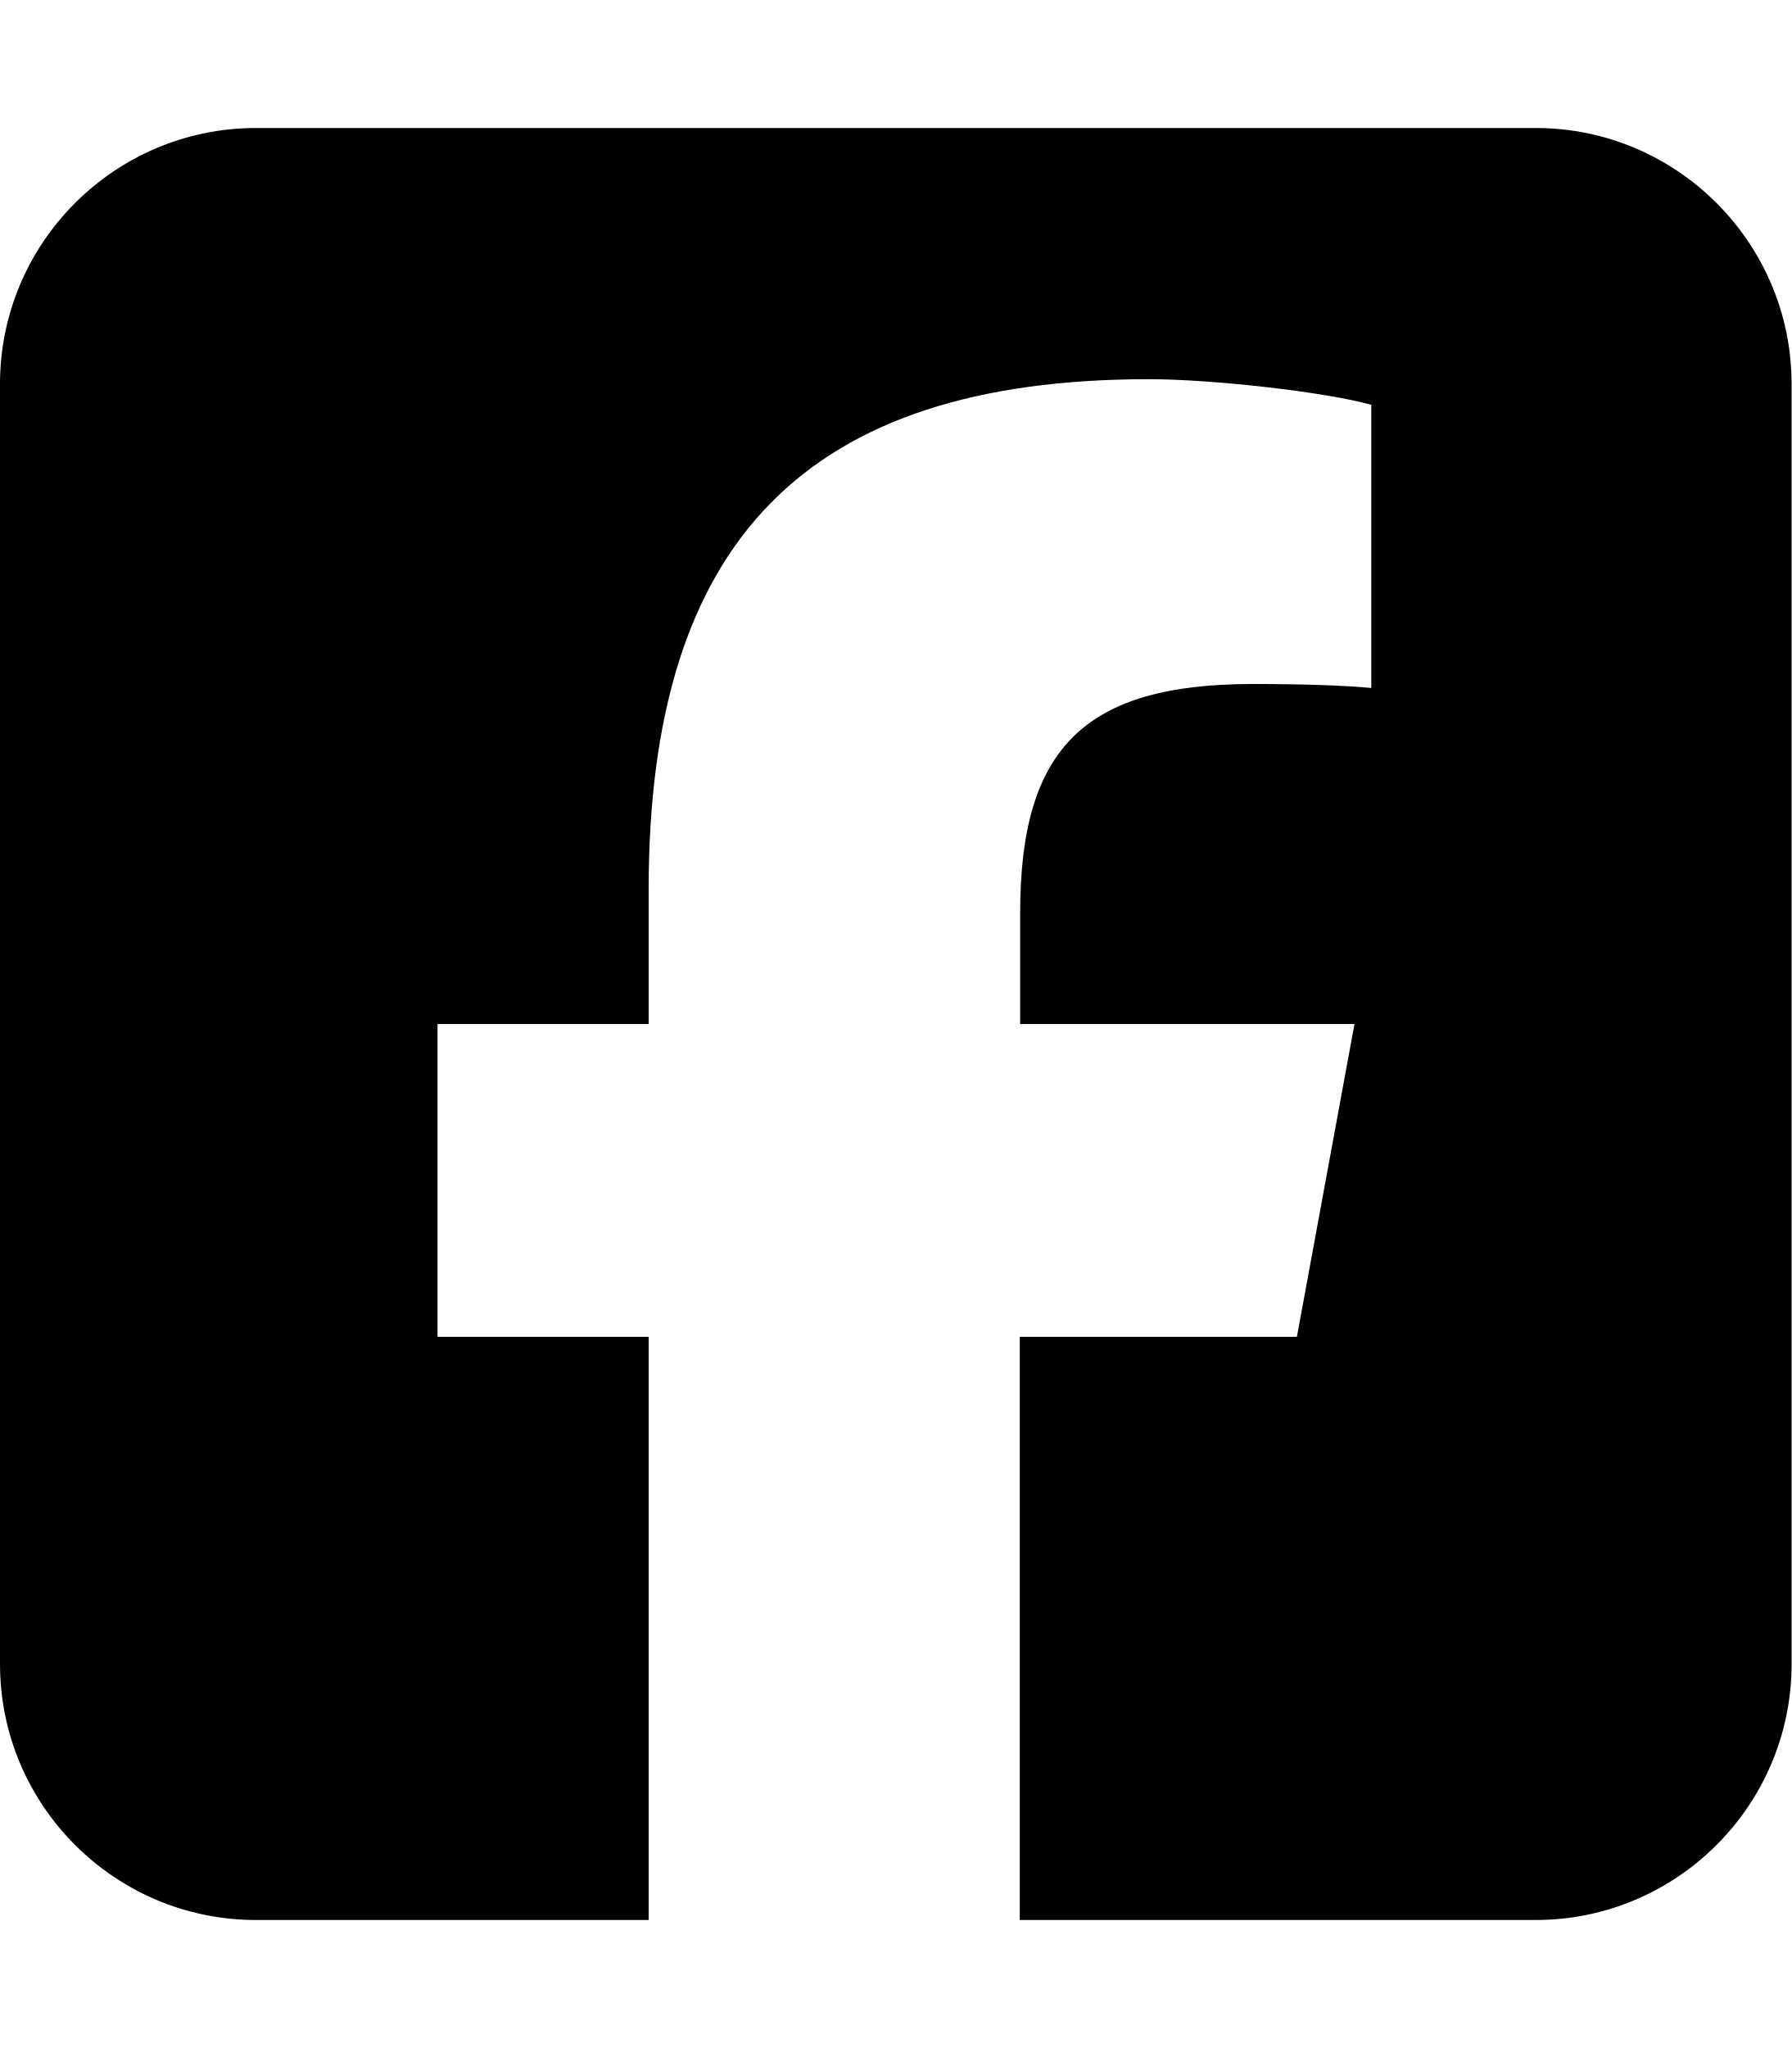
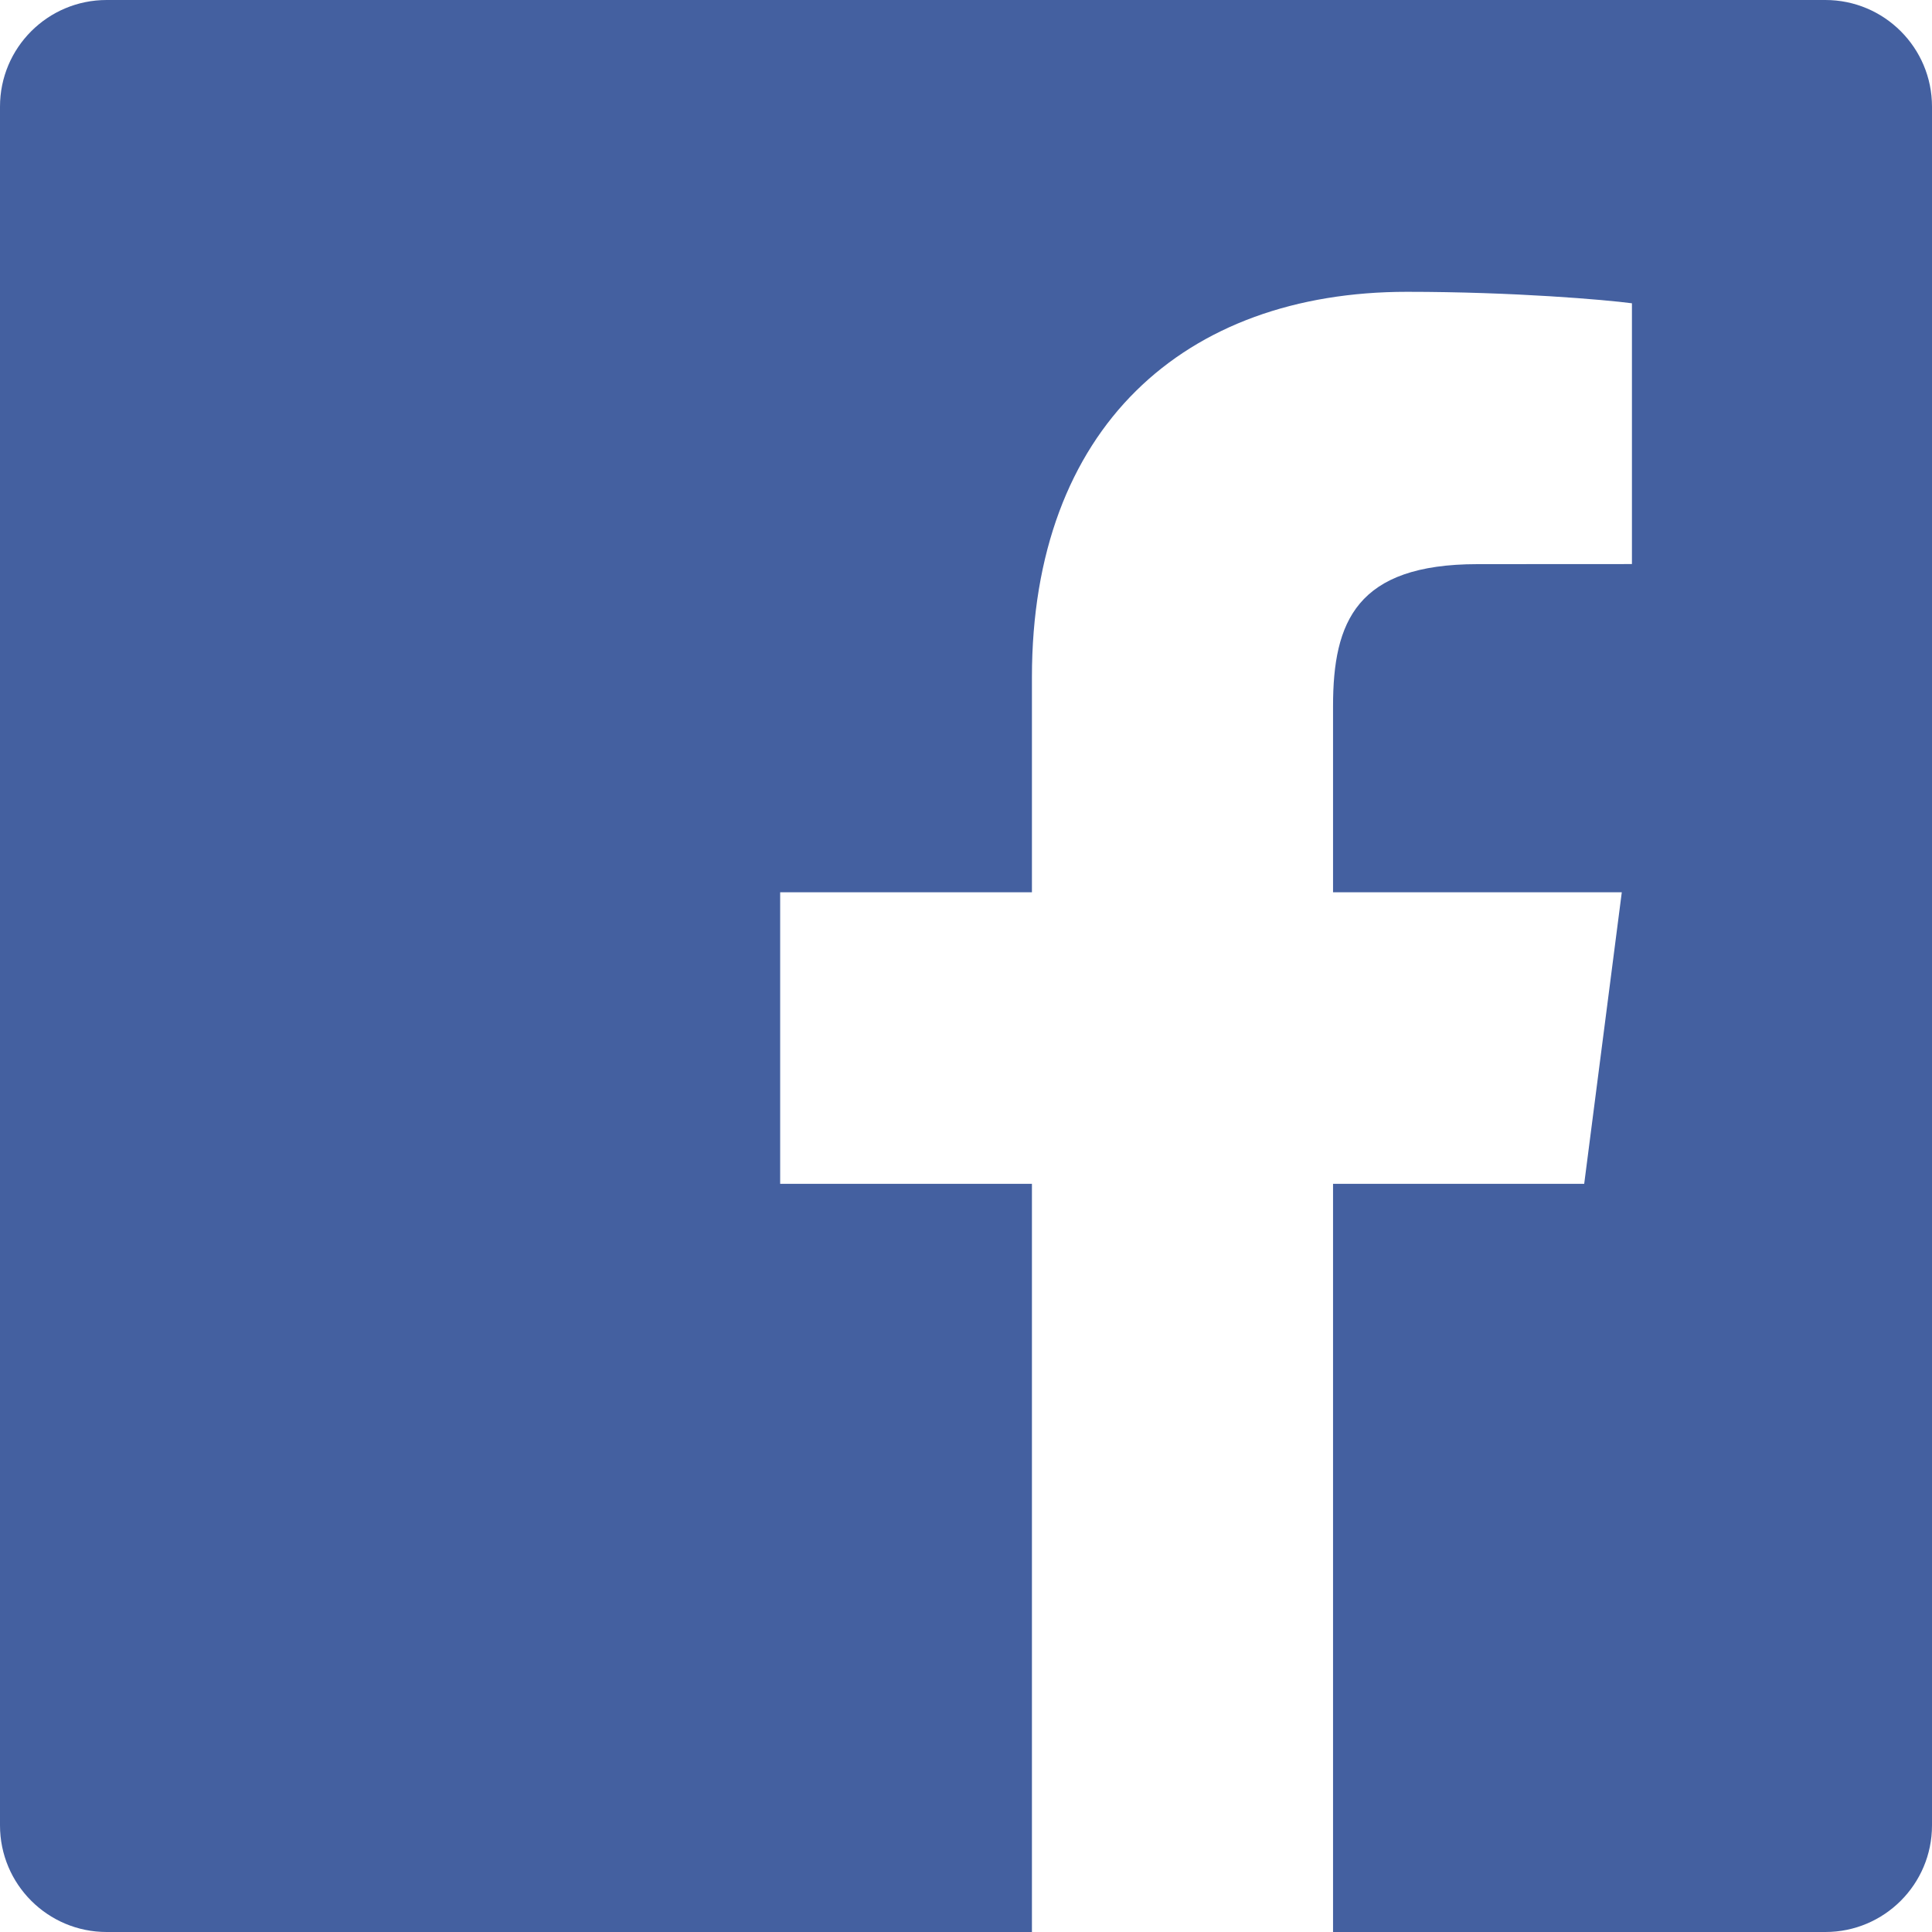
- <svg xmlns="http://www.w3.org/2000/svg" viewBox="0 0 448 512">
-   <path d="M64 32C28.7 32 0 60.7 0 96V416c0 35.3 28.7 64 64 64h98.2V334.2H109.4V256h52.8V222.3c0-87.1 39.4-127.5 125-127.5c16.2 0 44.2 3.2 55.7 6.4V172c-6-.6-16.5-1-29.6-1c-42 0-58.2 15.9-58.2 57.2V256h83.6l-14.4 78.2H255V480H384c35.3 0 64-28.7 64-64V96c0-35.3-28.7-64-64-64H64z" />
+ <svg xmlns="http://www.w3.org/2000/svg" width="800px" height="800px" viewBox="0 0 48 48" version="1.1">
+   <defs>
+ 
+ </defs>
+   <g id="Icons" stroke="none" stroke-width="1" fill="none" fill-rule="evenodd">
+     <g id="Color-" transform="translate(-200, -160)" fill="#4460A0">
+       <path d="M225.638,208 L202.649,208 C201.186,208 200,206.814 200,205.351 L200,162.649 C200,161.186 201.186,160 202.649,160 L245.351,160 C246.814,160 248,161.186 248,162.649 L248,205.351 C248,206.814 246.814,208 245.351,208 L233.119,208 L233.119,189.412 L239.359,189.412 L240.293,182.168 L233.119,182.168 L233.119,177.543 C233.119,175.445 233.702,174.016 236.709,174.016 L240.545,174.014 L240.545,167.535 C239.882,167.447 237.605,167.25 234.956,167.25 C229.425,167.25 225.638,170.626 225.638,176.825 L225.638,182.168 L219.383,182.168 L219.383,189.412 L225.638,189.412 L225.638,208 L225.638,208 Z" id="Facebook">
+ 
+ </path>
+     </g>
+   </g>
</svg>
